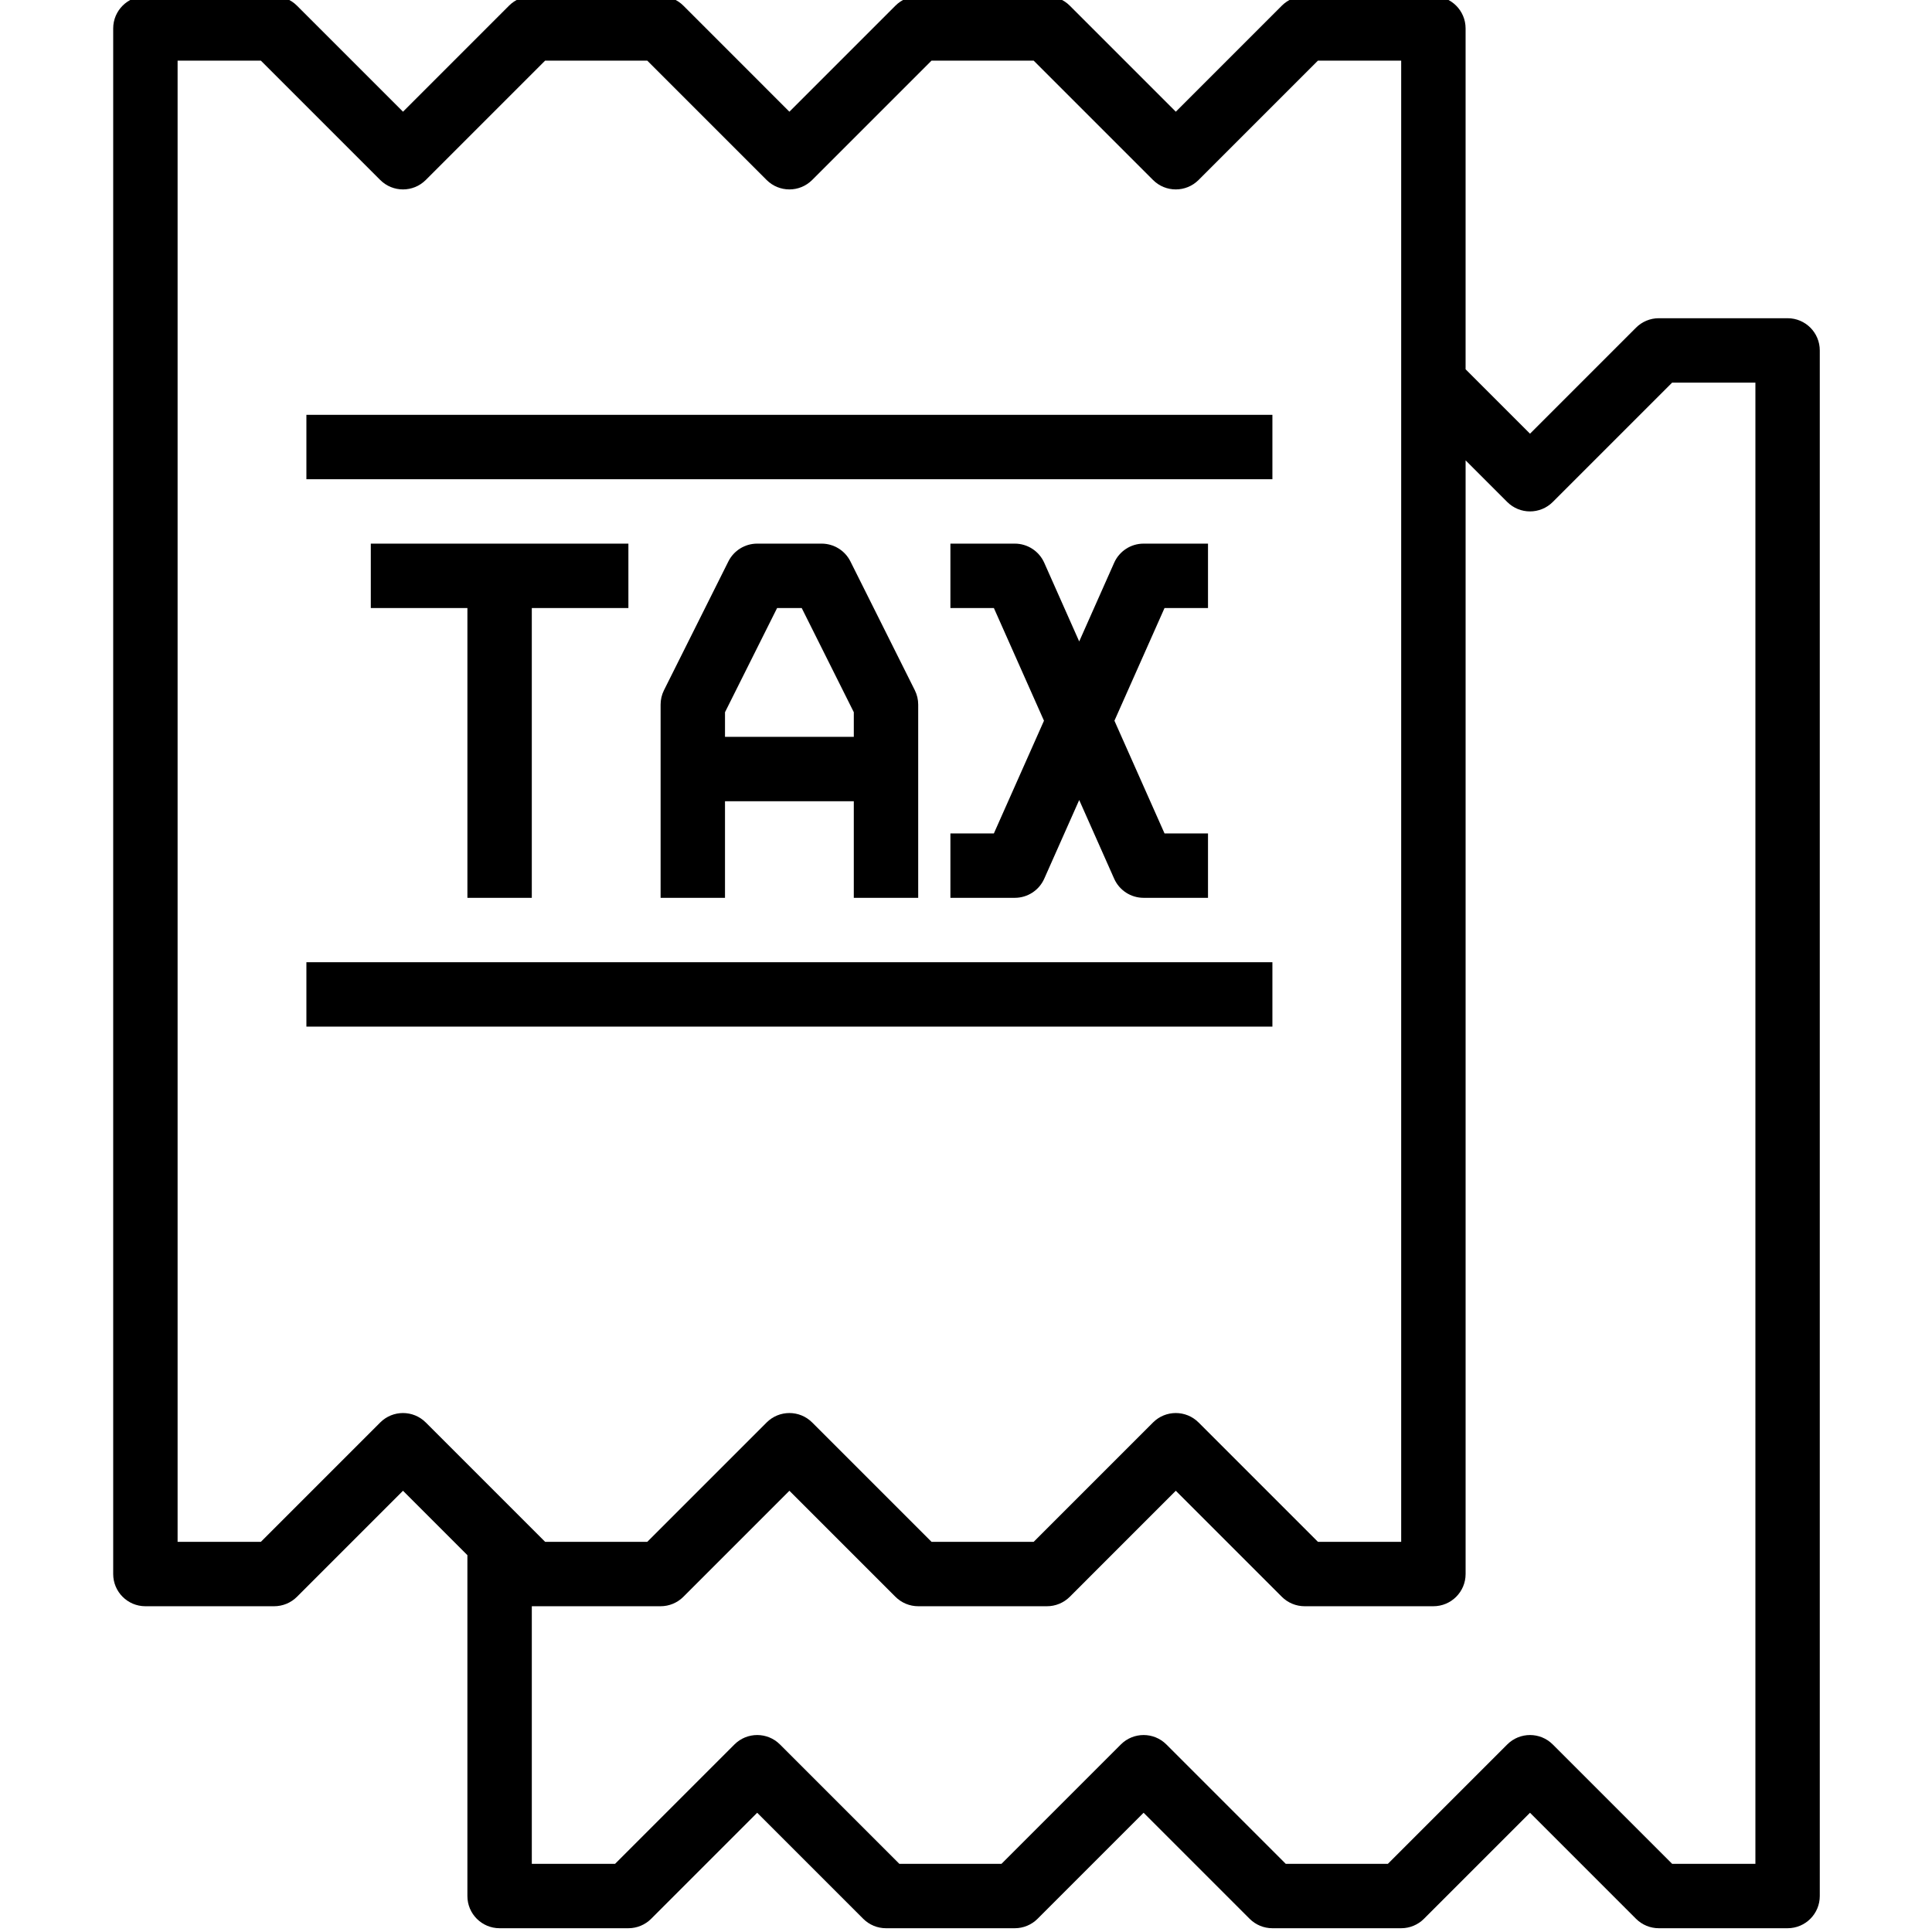
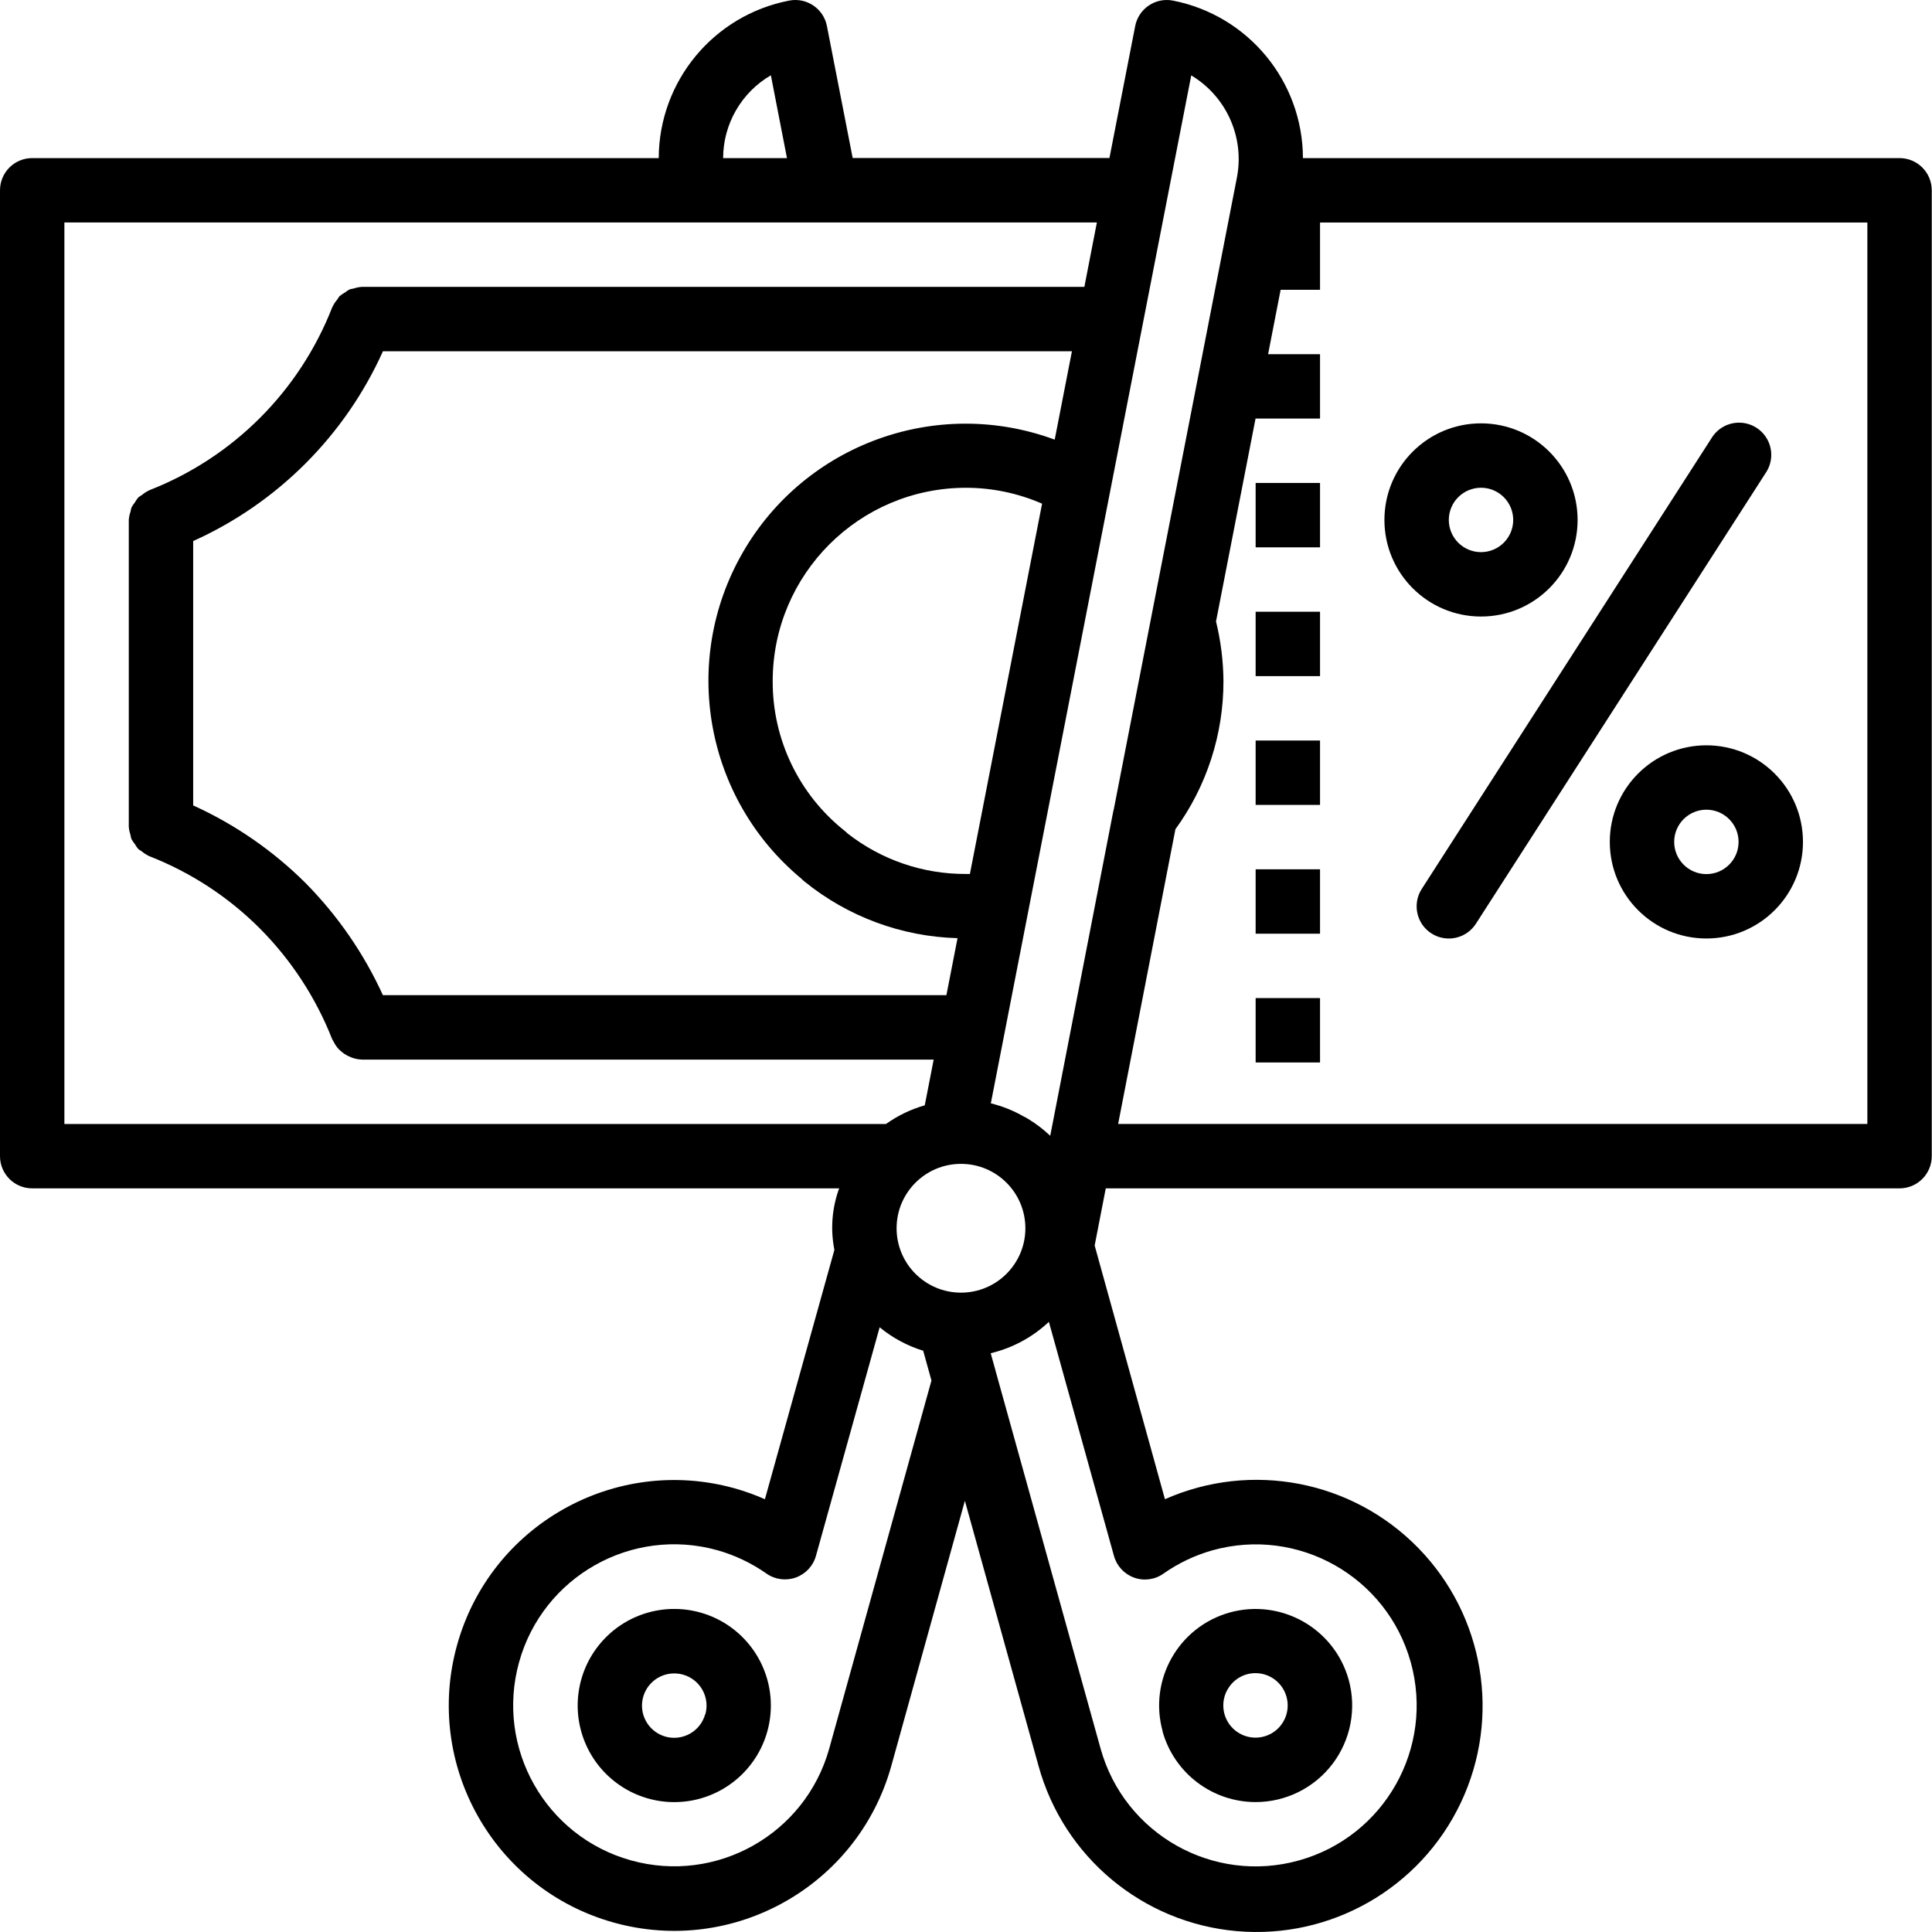
- <svg xmlns="http://www.w3.org/2000/svg" height="511pt" viewBox="-29 1 511 512" width="511pt">
-   <path d="m444.234 85.332h-34.133c-2.266 0-4.434.902-6.035 2.5l-28.098 28.102-17.07-17.066v-90.336c0-4.711-3.82-8.531-8.531-8.531h-34.133c-2.266 0-4.434.898-6.035 2.5l-28.098 28.102-28.102-28.102c-1.602-1.602-3.77-2.5-6.031-2.5h-34.137c-2.262 0-4.434.898-6.031 2.5l-28.102 28.102-28.098-28.102c-1.602-1.602-3.773-2.5-6.035-2.5h-34.133c-2.262 0-4.434.898-6.035 2.5l-28.098 28.102-28.102-28.102c-1.598-1.602-3.77-2.5-6.031-2.5h-34.137c-4.711 0-8.531 3.82-8.531 8.531v409.602c0 4.715 3.82 8.535 8.531 8.535h34.137c2.262-.004 4.43-.902 6.031-2.5l28.102-28.102 17.066 17.066v90.336c0 4.711 3.82 8.531 8.531 8.531h34.133c2.266 0 4.434-.898 6.035-2.5l28.098-28.102 28.102 28.102c1.602 1.602 3.77 2.5 6.031 2.5h34.137c2.262 0 4.43-.898 6.031-2.5l28.102-28.102 28.098 28.102c1.602 1.602 3.77 2.5 6.035 2.5h34.133c2.262 0 4.434-.898 6.031-2.5l28.102-28.102 28.098 28.102c1.602 1.602 3.773 2.5 6.035 2.5h34.133c4.715 0 8.531-3.82 8.531-8.531v-409.602c.004-4.715-3.816-8.535-8.527-8.535zm-372.969 292.637-31.633 31.633h-22.066v-392.535h22.066l31.633 31.633c3.332 3.332 8.734 3.332 12.066 0l31.633-31.633h27.066l31.633 31.633c3.332 3.332 8.734 3.332 12.066 0l31.633-31.633h27.07l31.633 31.633c3.332 3.332 8.734 3.332 12.066 0l31.633-31.633h22.066v392.535h-22.066l-31.633-31.633c-3.332-3.332-8.734-3.332-12.066 0l-31.633 31.633h-27.066l-31.633-31.633c-3.332-3.332-8.734-3.332-12.066 0l-31.633 31.633h-27.07l-31.633-31.633c-3.332-3.332-8.734-3.332-12.066 0zm364.434 116.965h-22.066l-31.633-31.633c-3.332-3.332-8.734-3.332-12.066 0l-31.633 31.633h-27.066l-31.633-31.633c-3.332-3.332-8.734-3.332-12.066 0l-31.633 31.633h-27.07l-31.633-31.633c-3.332-3.332-8.734-3.332-12.066 0l-31.633 31.633h-22.066v-68.266h34.133c2.262 0 4.434-.902 6.031-2.5l28.102-28.102 28.102 28.102c1.598 1.598 3.77 2.5 6.031 2.5h34.133c2.262 0 4.434-.902 6.035-2.5l28.098-28.102 28.102 28.102c1.598 1.598 3.77 2.5 6.031 2.5h34.133c4.715 0 8.535-3.82 8.535-8.535v-295.133l11.031 11.031c3.332 3.332 8.734 3.332 12.066 0l31.637-31.633h22.066zm0 0" />
-   <path d="m111.434 238.934v-76.801h25.598v-17.066h-68.266v17.066h25.602v76.801zm0 0" />
-   <path d="m213.832 238.934v-51.199c.004-1.324-.305-2.633-.895-3.816l-17.066-34.133c-1.445-2.895-4.406-4.719-7.637-4.719h-17.07c-3.234 0-6.191 1.824-7.637 4.719l-17.066 34.133c-.59 1.184-.898 2.492-.895 3.816v51.199h17.066v-25.602h34.133v25.602zm-51.199-42.668v-6.52l13.809-27.613h6.52l13.805 27.613v6.52zm0 0" />
-   <path d="m290.633 162.133v-17.066h-17.066c-3.375 0-6.43 1.984-7.801 5.07l-9.266 20.855-9.266-20.855c-1.371-3.082-4.43-5.07-7.801-5.07h-17.066v17.066h11.52l13.277 29.867-13.277 29.867h-11.52v17.066h17.066c3.371 0 6.43-1.984 7.801-5.066l9.266-20.855 9.266 20.855c1.371 3.082 4.43 5.066 7.801 5.066h17.066v-17.066h-11.52l-13.277-29.867 13.277-29.867zm0 0" />
-   <path d="m51.699 256h256v17.066h-256zm0 0" />
-   <path d="m51.699 110.934h256v17.066h-256zm0 0" />
+ <svg xmlns="http://www.w3.org/2000/svg" height="64709.707" width="64701.496" id="svg16899" version="1.1" y="0px" x="0px" viewBox="0 0 64701.501 64709.704">
+   <defs id="defs16903" />
+   <g style="stroke-width:0.006" transform="matrix(175.1234,0,0,175.1234,20447.115,33050.776)" id="g16893">
+     <path style="stroke-width:0.006" id="path16871" d="M 246.546,-158.492 H 132.438 a 30.789,30.789 0 0 0 -24.865,-30.123 6.158,6.158 0 0 0 -7.217,4.865 l -4.926,25.247 H 46.322 l -4.926,-25.247 a 6.158,6.158 0 0 0 -7.217,-4.865 30.789,30.789 0 0 0 -24.951,30.123 H -110.601 a 6.158,6.158 0 0 0 -6.158,6.158 V 32.397 a 6.158,6.158 0 0 0 6.158,6.158 H 43.736 a 21.854,21.854 0 0 0 -0.911,11.767 L 29.536,98.007 A 43.418,43.418 0 0 0 23.748,95.926 43.104,43.104 0 1 0 53.712,149.011 L 67.782,98.309 81.865,148.999 A 43.239,43.239 0 1 0 106.046,98.007 L 92.604,49.484 94.728,38.554 H 246.546 a 6.158,6.158 0 0 0 6.158,-6.158 V -152.334 a 6.158,6.158 0 0 0 -6.158,-6.158 z m -135.469,-15.819 a 18.664,18.664 0 0 1 8.738,19.52 L 96.298,-34.125 c -0.062,0.222 -0.111,0.443 -0.154,0.665 L 84.106,28.499 A 24.877,24.877 0 0 0 79.906,25.285 6.115,6.115 0 0 0 79.069,24.829 24.2,24.2 0 0 0 72.745,22.292 Z M 67.037,58.499 A 12.315,12.315 0 1 1 79.352,46.184 v 0.117 0 A 12.315,12.315 0 0 1 67.037,58.499 Z M -43.525,1.608 A 74.619,74.619 0 0 0 -58.34,-19.864 73.541,73.541 0 0 0 -79.812,-34.685 v -50.561 a 72.421,72.421 0 0 0 36.294,-36.3 H 88.256 l -3.294,16.903 a 49.175,49.175 0 0 0 -48.437,83.979 5.702,5.702 0 0 0 0.567,0.523 48.59,48.59 0 0 0 29.286,10.844 L 64.247,1.608 Z M 68.743,-21.576 c -0.265,0 -0.486,0 -0.77,0 A 36.46,36.46 0 0 1 45.349,-29.322 l -0.043,-0.043 -0.037,-0.031 a 4.969,4.969 0 0 0 -0.505,-0.45 36.367,36.367 0 0 1 -13.738,-28.646 36.983,36.983 0 0 1 36.946,-36.946 36.447,36.447 0 0 1 14.575,3.042 z m -38.067,-152.754 3.079,15.838 H 21.544 a 18.393,18.393 0 0 1 9.132,-15.838 z M -104.443,26.239 V -146.177 H 93.029 l -2.395,12.315 h -138.117 -0.08 a 5.899,5.899 0 0 0 -1.527,0.308 5.954,5.954 0 0 0 -0.825,0.185 5.942,5.942 0 0 0 -0.844,0.567 6.589,6.589 0 0 0 -1.102,0.757 6.989,6.989 0 0 0 -0.406,0.616 6.016,6.016 0 0 0 -0.905,1.404 l -0.043,0.062 a 61.577,61.577 0 0 1 -35,35 l -0.068,0.043 a 6.016,6.016 0 0 0 -1.324,0.856 6.724,6.724 0 0 0 -0.69,0.462 6.558,6.558 0 0 0 -0.659,0.954 6.392,6.392 0 0 0 -0.659,0.985 5.708,5.708 0 0 0 -0.179,0.794 5.936,5.936 0 0 0 -0.333,1.57 v 0.08 58.498 0.08 a 5.838,5.838 0 0 0 0.314,1.558 5.708,5.708 0 0 0 0.179,0.794 6.108,6.108 0 0 0 0.659,0.985 6.558,6.558 0 0 0 0.659,0.954 6.724,6.724 0 0 0 0.69,0.462 6.016,6.016 0 0 0 1.324,0.856 l 0.068,0.043 a 61.485,61.485 0 0 1 21.17,13.83 62.316,62.316 0 0 1 13.83,21.17 l 0.043,0.08 c 0.055,0.129 0.154,0.234 0.216,0.363 a 5.961,5.961 0 0 0 0.979,1.453 4.594,4.594 0 0 0 0.48,0.437 6.016,6.016 0 0 0 1.281,0.868 6.361,6.361 0 0 0 0.616,0.277 6.084,6.084 0 0 0 2.149,0.437 H 61.815 l -1.706,8.744 A 24.341,24.341 0 0 0 52.689,26.245 H -104.443 Z M 41.84,145.698 a 30.789,30.789 0 1 1 -21.423,-37.944 30.992,30.992 0 0 1 9.409,4.471 6.158,6.158 0 0 0 9.471,-3.381 L 51.482,65.125 a 24.391,24.391 0 0 0 8.325,4.483 l 1.583,5.696 z M 100.135,113.001 a 6.102,6.102 0 0 0 5.616,-0.757 30.942,30.942 0 0 1 9.378,-4.464 30.789,30.789 0 1 1 -21.392,37.925 L 73.644,73.425 c 0,-0.074 -0.031,-0.148 -0.055,-0.222 l -0.868,-3.116 a 24.514,24.514 0 0 0 11.127,-6.004 l 12.451,44.779 a 6.158,6.158 0 0 0 3.836,4.138 z M 240.389,26.239 H 97.093 l 10.955,-56.368 a 48.067,48.067 0 0 0 9.187,-28.362 49.477,49.477 0 0 0 -1.422,-11.379 l 7.58,-38.904 v 0.099 h 12.315 v -12.315 h -9.932 l 2.395,-12.315 h 7.537 v -12.87 h 104.681 z" />
+     <path style="stroke-width:0.006" id="path16873" d="m 105.584,142.404 a 18.504,18.504 0 0 0 17.808,13.528 18.473,18.473 0 0 0 17.796,-23.399 18.504,18.504 0 0 0 -22.722,-12.87 18.473,18.473 0 0 0 -12.857,22.74 z m 12.439,-8.005 a 6.121,6.121 0 0 1 3.695,-2.906 6.158,6.158 0 0 1 7.58,4.31 6.158,6.158 0 1 1 -11.293,-1.385 z" />
+     <path style="stroke-width:0.006" id="path16875" d="m 17.135,119.664 a 18.473,18.473 0 1 0 -4.926,36.275 18.473,18.473 0 0 0 4.926,-36.275 z m 0.985,19.446 a 6.158,6.158 0 0 1 -7.574,4.31 v 0 a 6.158,6.158 0 0 1 1.65,-12.094 6.293,6.293 0 0 1 1.644,0.222 6.158,6.158 0 0 1 4.31,7.586 z" />
+     <path style="stroke-width:0.006" id="path16877" d="m 166.496,-70.813 a 18.473,18.473 0 1 0 -18.473,-18.473 18.473,18.473 0 0 0 18.473,18.473 z m 0,-24.631 a 6.158,6.158 0 1 1 -6.158,6.158 6.158,6.158 0 0 1 6.158,-6.158 z" />
+     <path style="stroke-width:0.006" id="path16879" d="m 191.127,-27.709 a 18.473,18.473 0 1 0 18.473,-18.473 18.473,18.473 0 0 0 -18.473,18.473 z m 24.631,0 a 6.158,6.158 0 1 1 -6.158,-6.158 6.158,6.158 0 0 1 6.158,6.158 z" />
+     <path style="stroke-width:0.006" id="path16881" d="m 157.007,-10.208 a 6.158,6.158 0 0 0 8.51,-1.847 l 55.419,-86.208 a 6.158,6.158 0 1 0 -10.357,-6.656 l -55.419,86.208 a 6.158,6.158 0 0 0 1.847,8.504 z" />
+     <rect style="stroke-width:0.006" id="rect16883" height="12.315" width="12.315" y="2.162" x="123.392" />
+     <rect style="stroke-width:0.006" id="rect16885" height="12.315" width="12.315" y="-22.468" x="123.392" />
+     <rect style="stroke-width:0.006" id="rect16887" height="12.315" width="12.315" y="-47.099" x="123.392" />
+     <rect style="stroke-width:0.006" id="rect16889" height="12.315" width="12.315" y="-71.73" x="123.392" />
+     <rect style="stroke-width:0.006" id="rect16891" height="12.315" width="12.315" y="-96.361" x="123.392" />
+   </g>
</svg>
